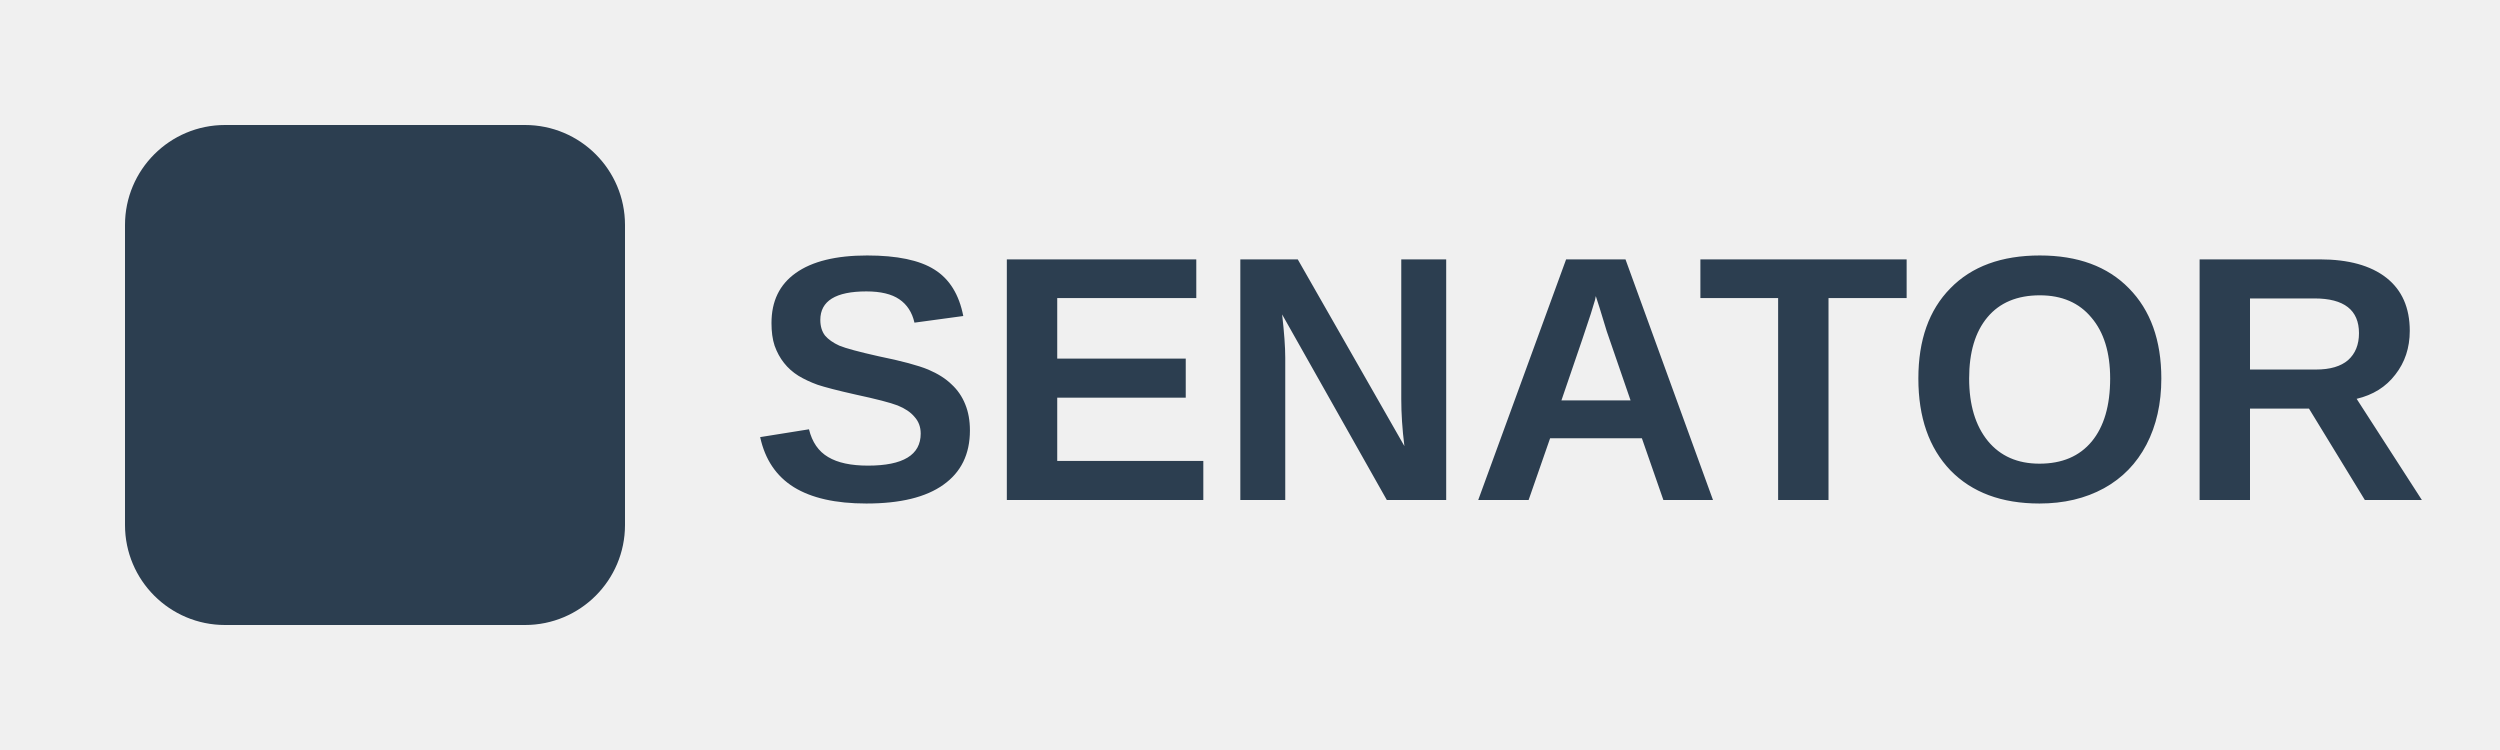
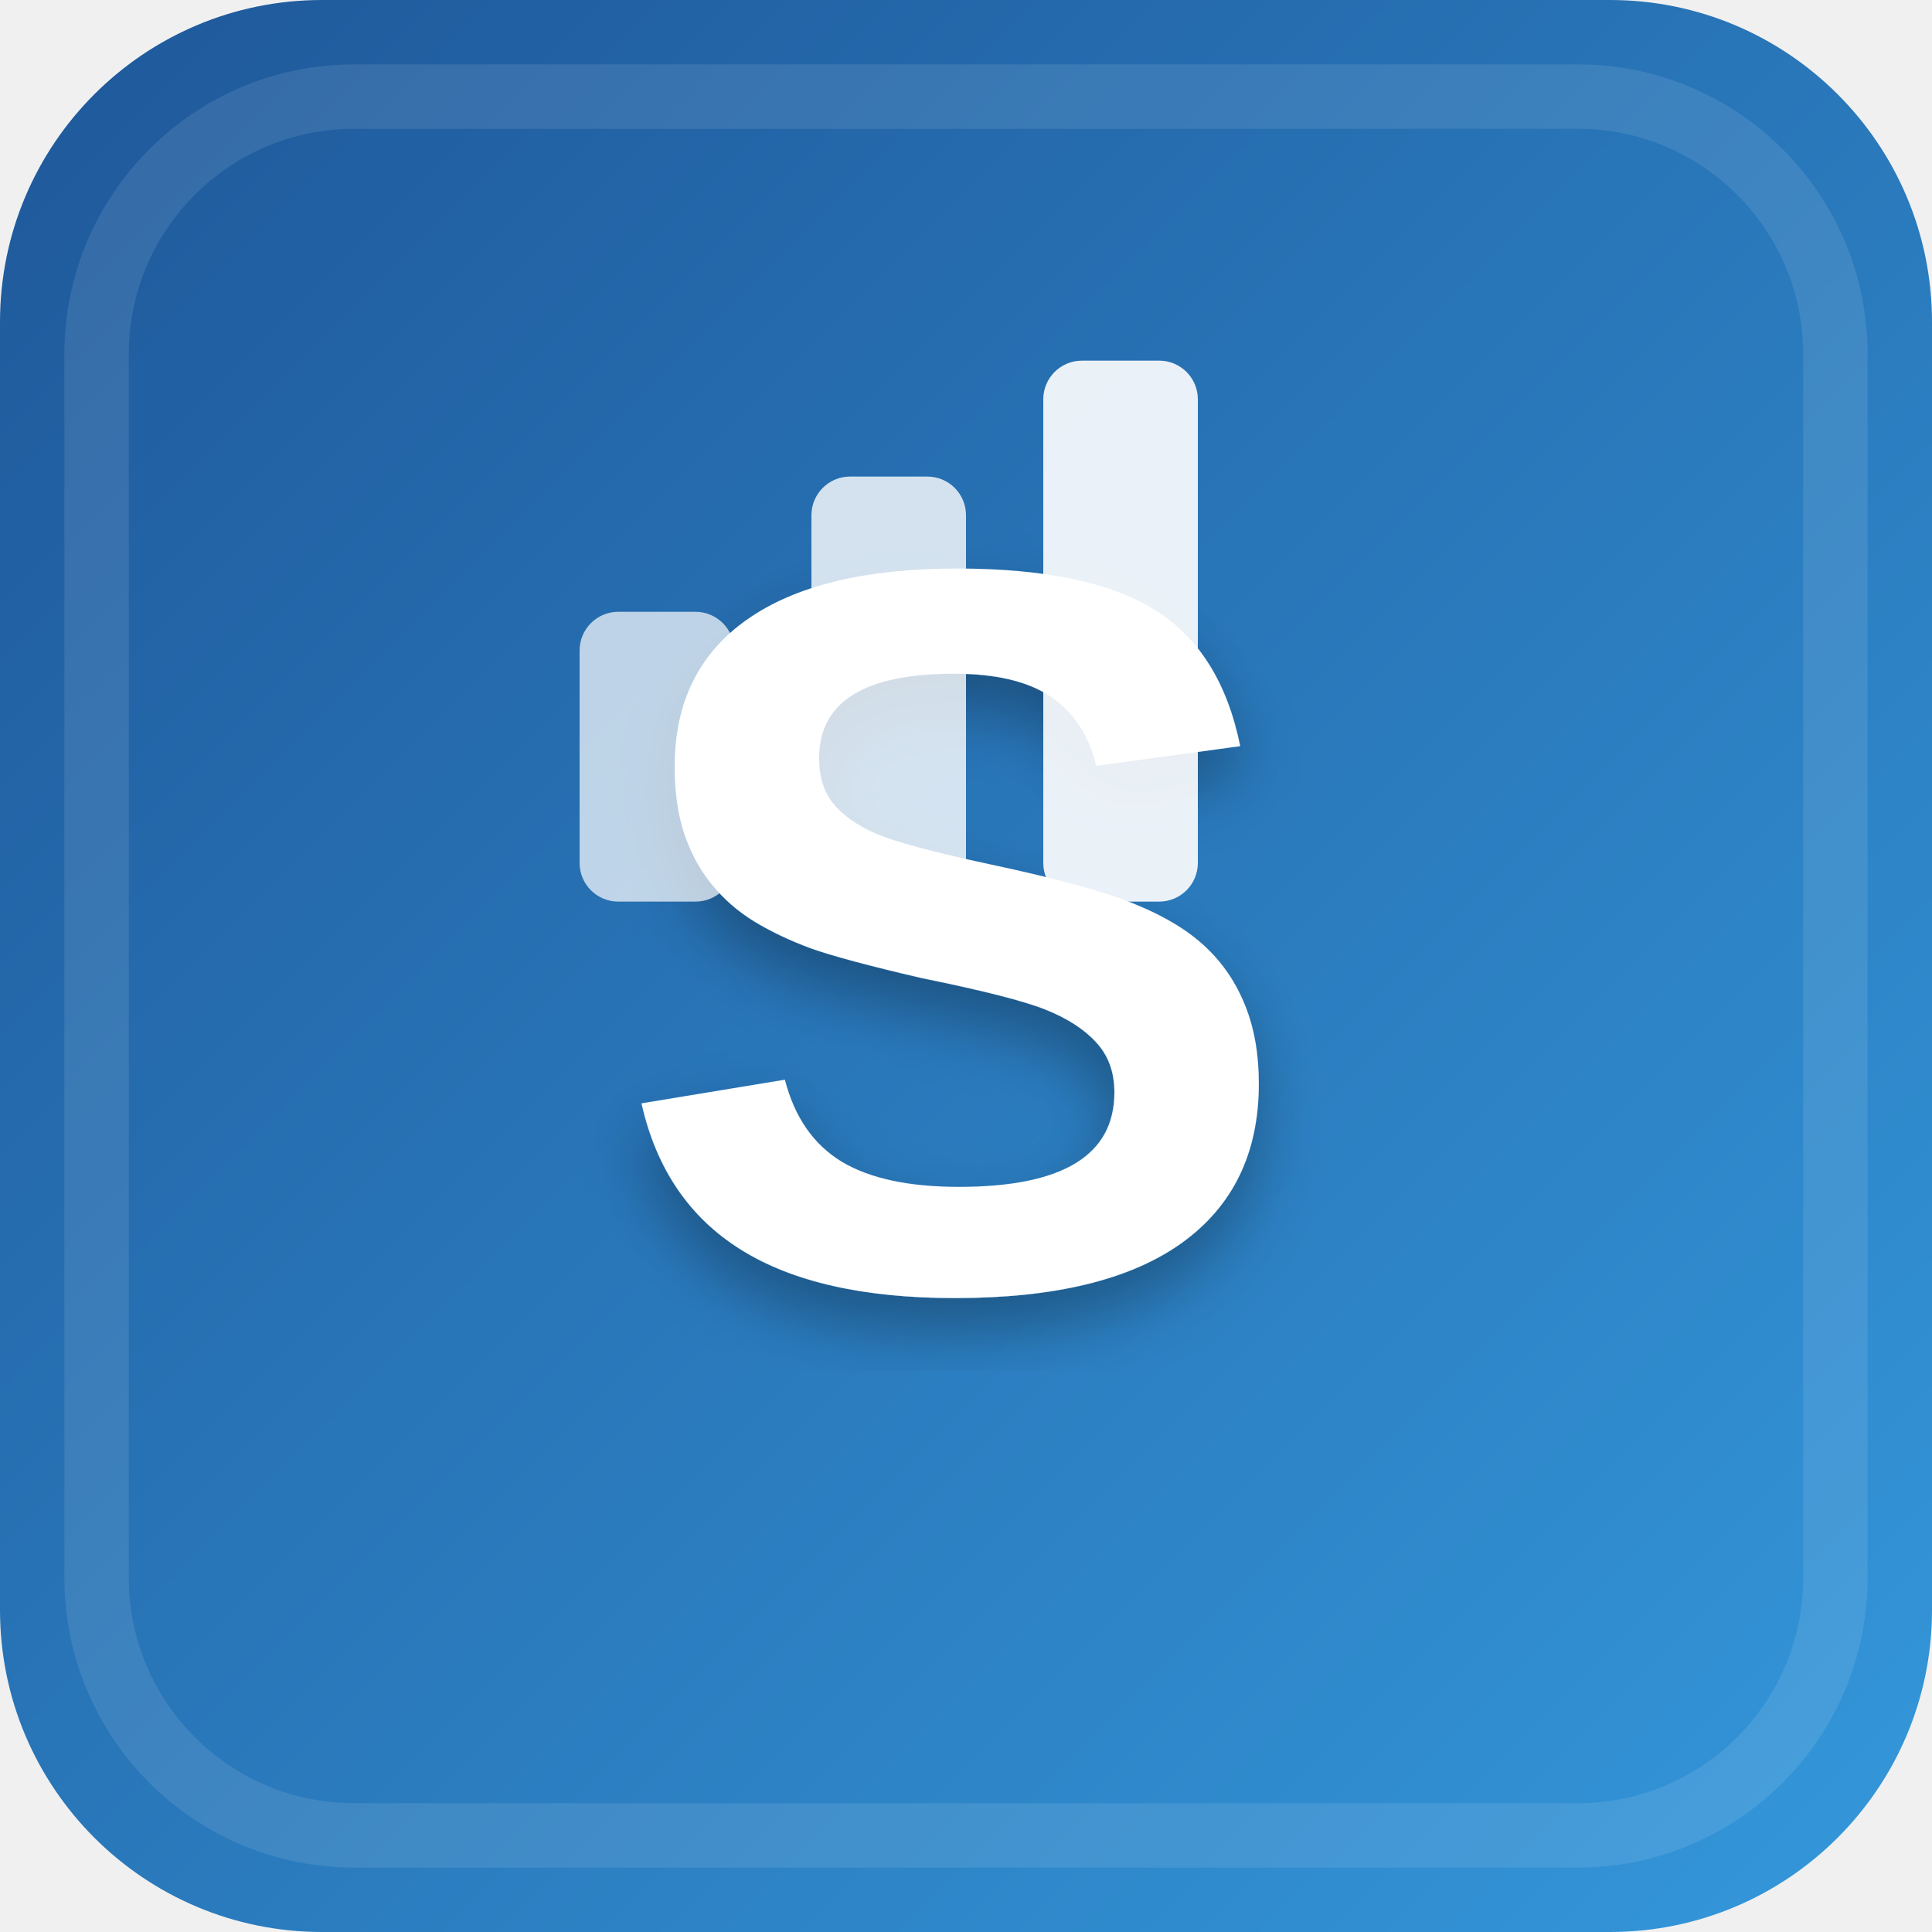
- <svg xmlns="http://www.w3.org/2000/svg" width="100" height="30">
-   <style>
-     .logo-text { font-family: Arial, sans-serif; font-weight: bold; font-size: 14px; }
-   </style>
-   <rect x="5" y="5" width="20" height="20" fill="#2c3e50" rx="4" />
-   <text x="30" y="20" class="logo-text" fill="#2c3e50">SENATOR</text>
+ <svg xmlns="http://www.w3.org/2000/svg" width="60" height="60" viewBox="0 0 60 60">
+   <linearGradient id="logoGradient" x1="0%" y1="0%" x2="100%" y2="100%">
+     <stop offset="0%" stop-color="#1e5799" />
+     <stop offset="100%" stop-color="#3498db" />
+   </linearGradient>
+   <rect x="0" y="0" width="60" height="60" rx="10" fill="url(#logoGradient)" />
+   <rect x="3" y="3" width="54" height="54" rx="8" fill="none" stroke="rgba(255,255,255,0.1)" stroke-width="2" />
+   <defs>
+     <filter id="textShadow" x="-10%" y="-10%" width="120%" height="120%">
+       <feDropShadow dx="0" dy="1" stdDeviation="1" flood-color="#000" flood-opacity="0.3" />
+     </filter>
+   </defs>
+   <text x="19" y="40" font-family="Arial, sans-serif" font-size="32" font-weight="bold" fill="white" filter="url(#textShadow)">
+         S
+     </text>
+   <g transform="translate(18, 10) scale(0.6)">
+     <rect x="0" y="15" width="8" height="15" rx="2" fill="white" opacity="0.7" />
+     <rect x="12" y="8" width="8" height="22" rx="2" fill="white" opacity="0.8" />
+     <rect x="24" y="2" width="8" height="28" rx="2" fill="white" opacity="0.9" />
+   </g>
</svg>
